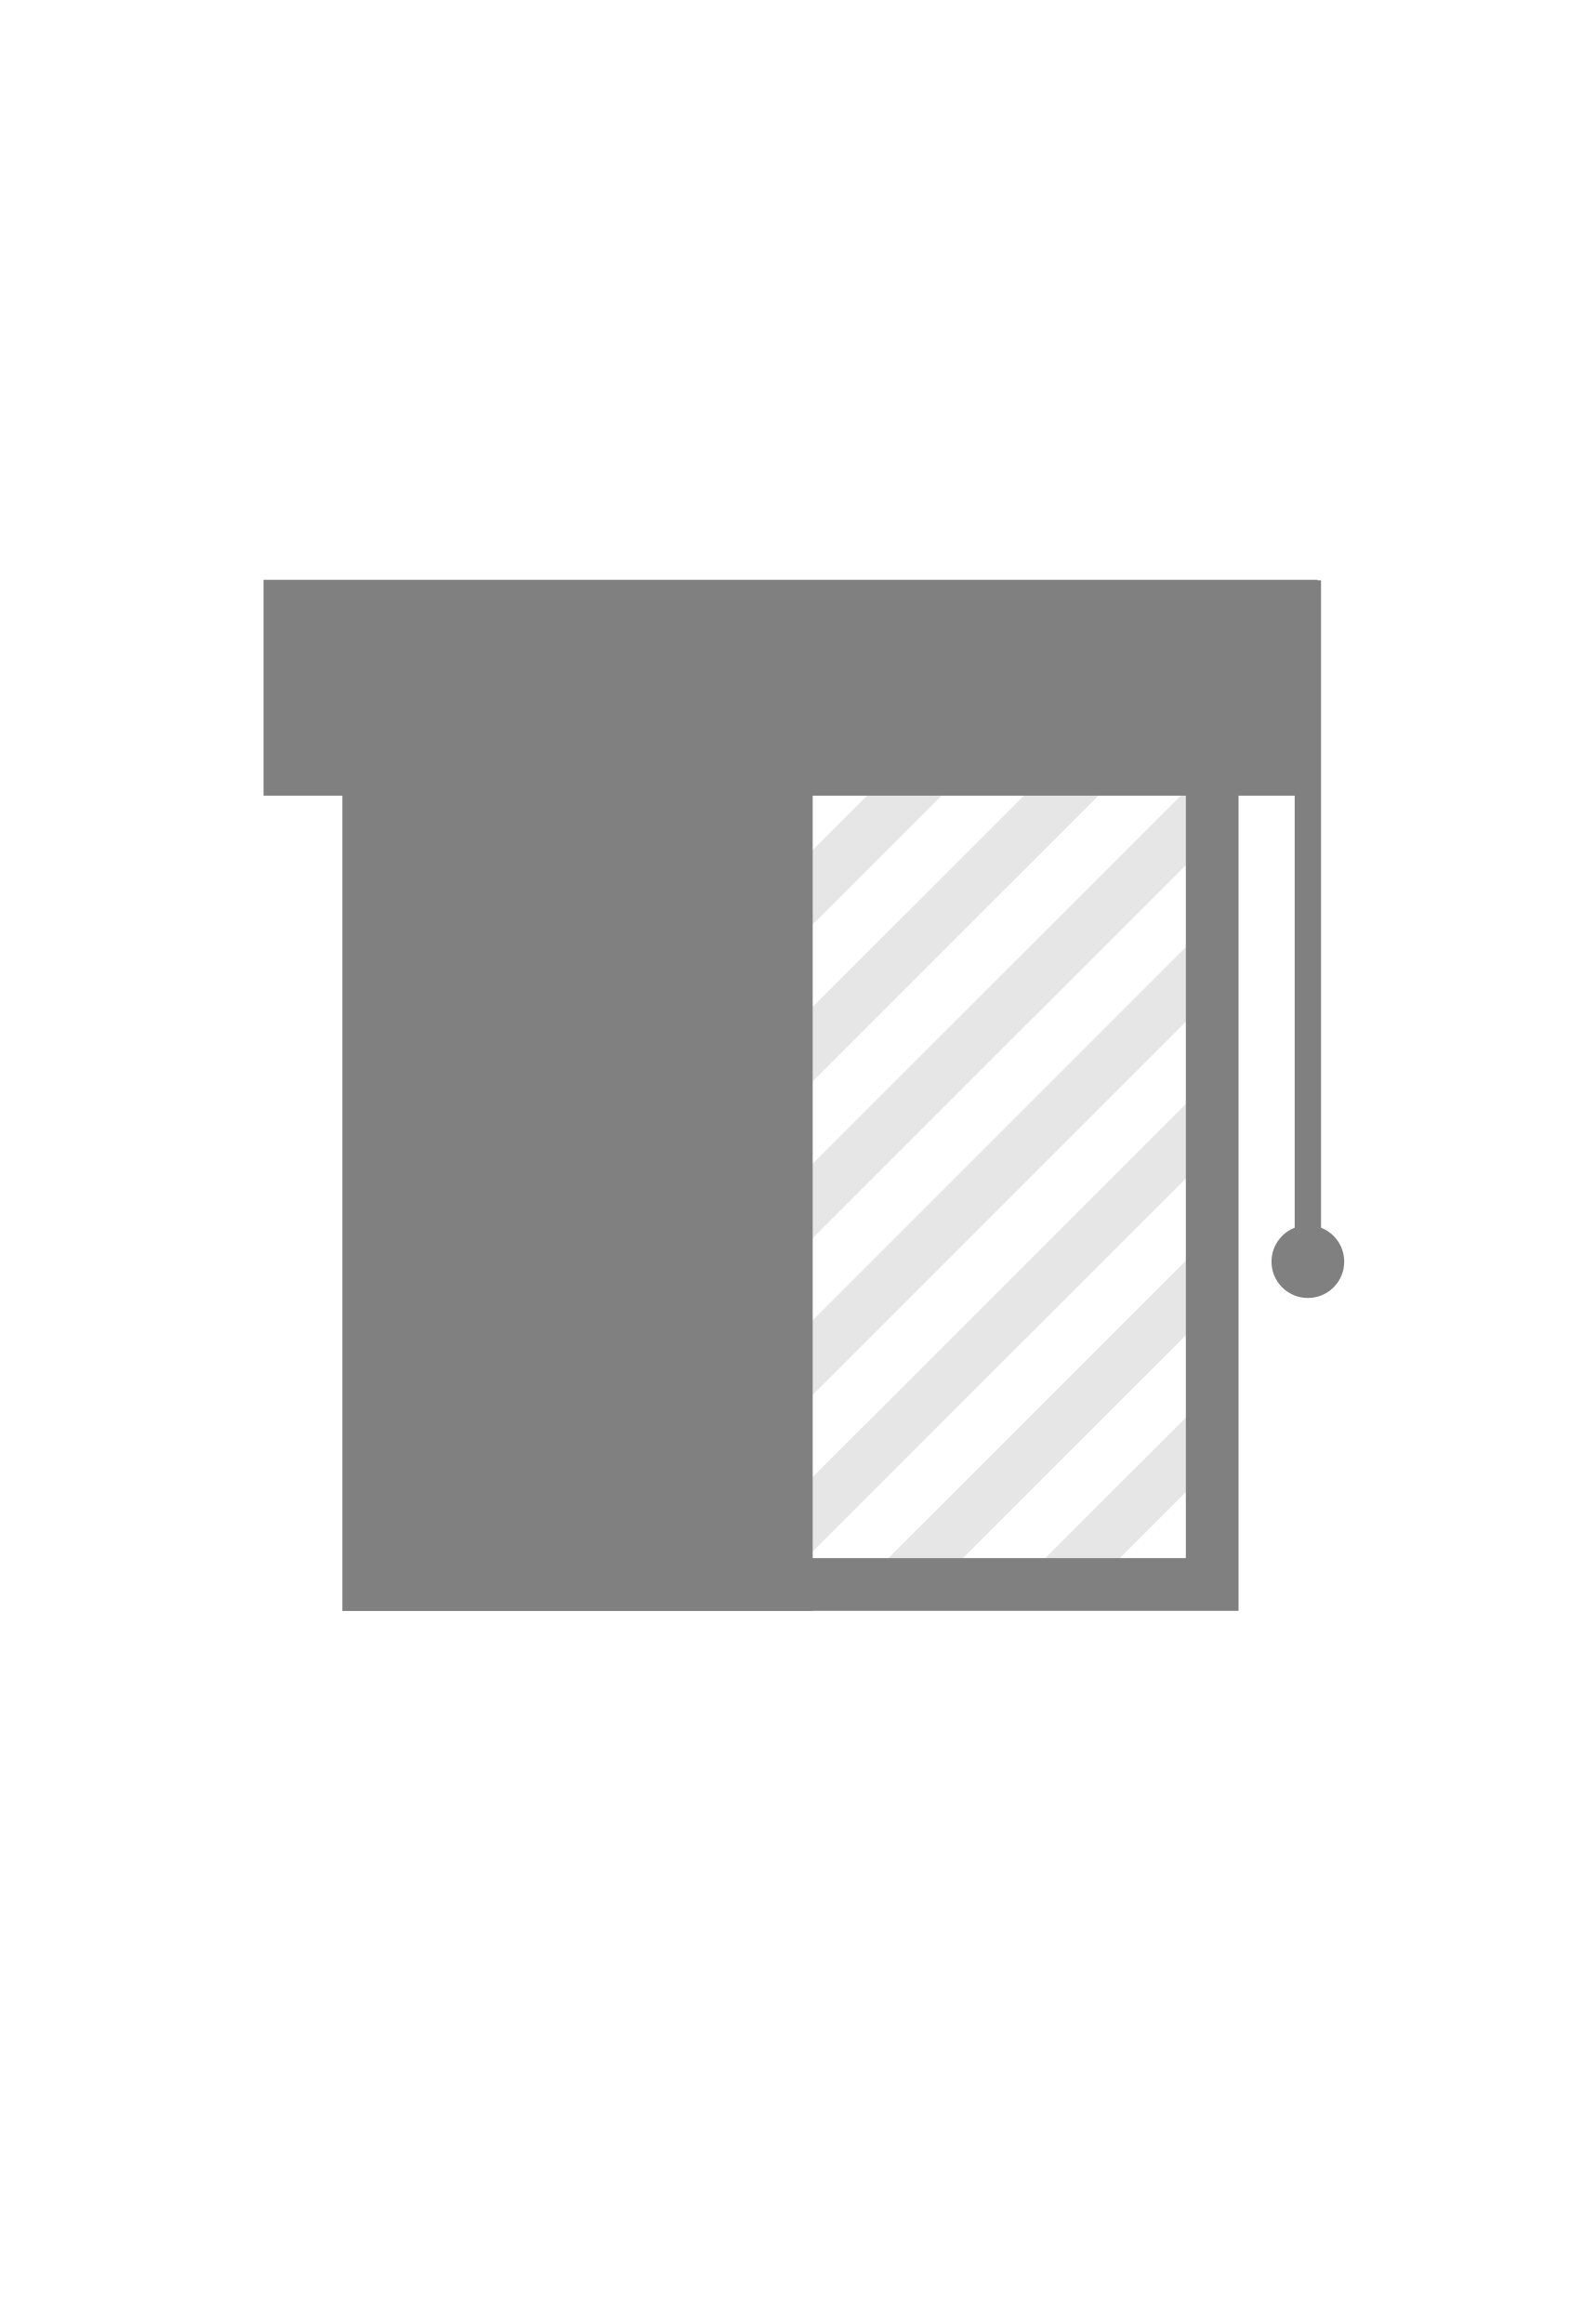
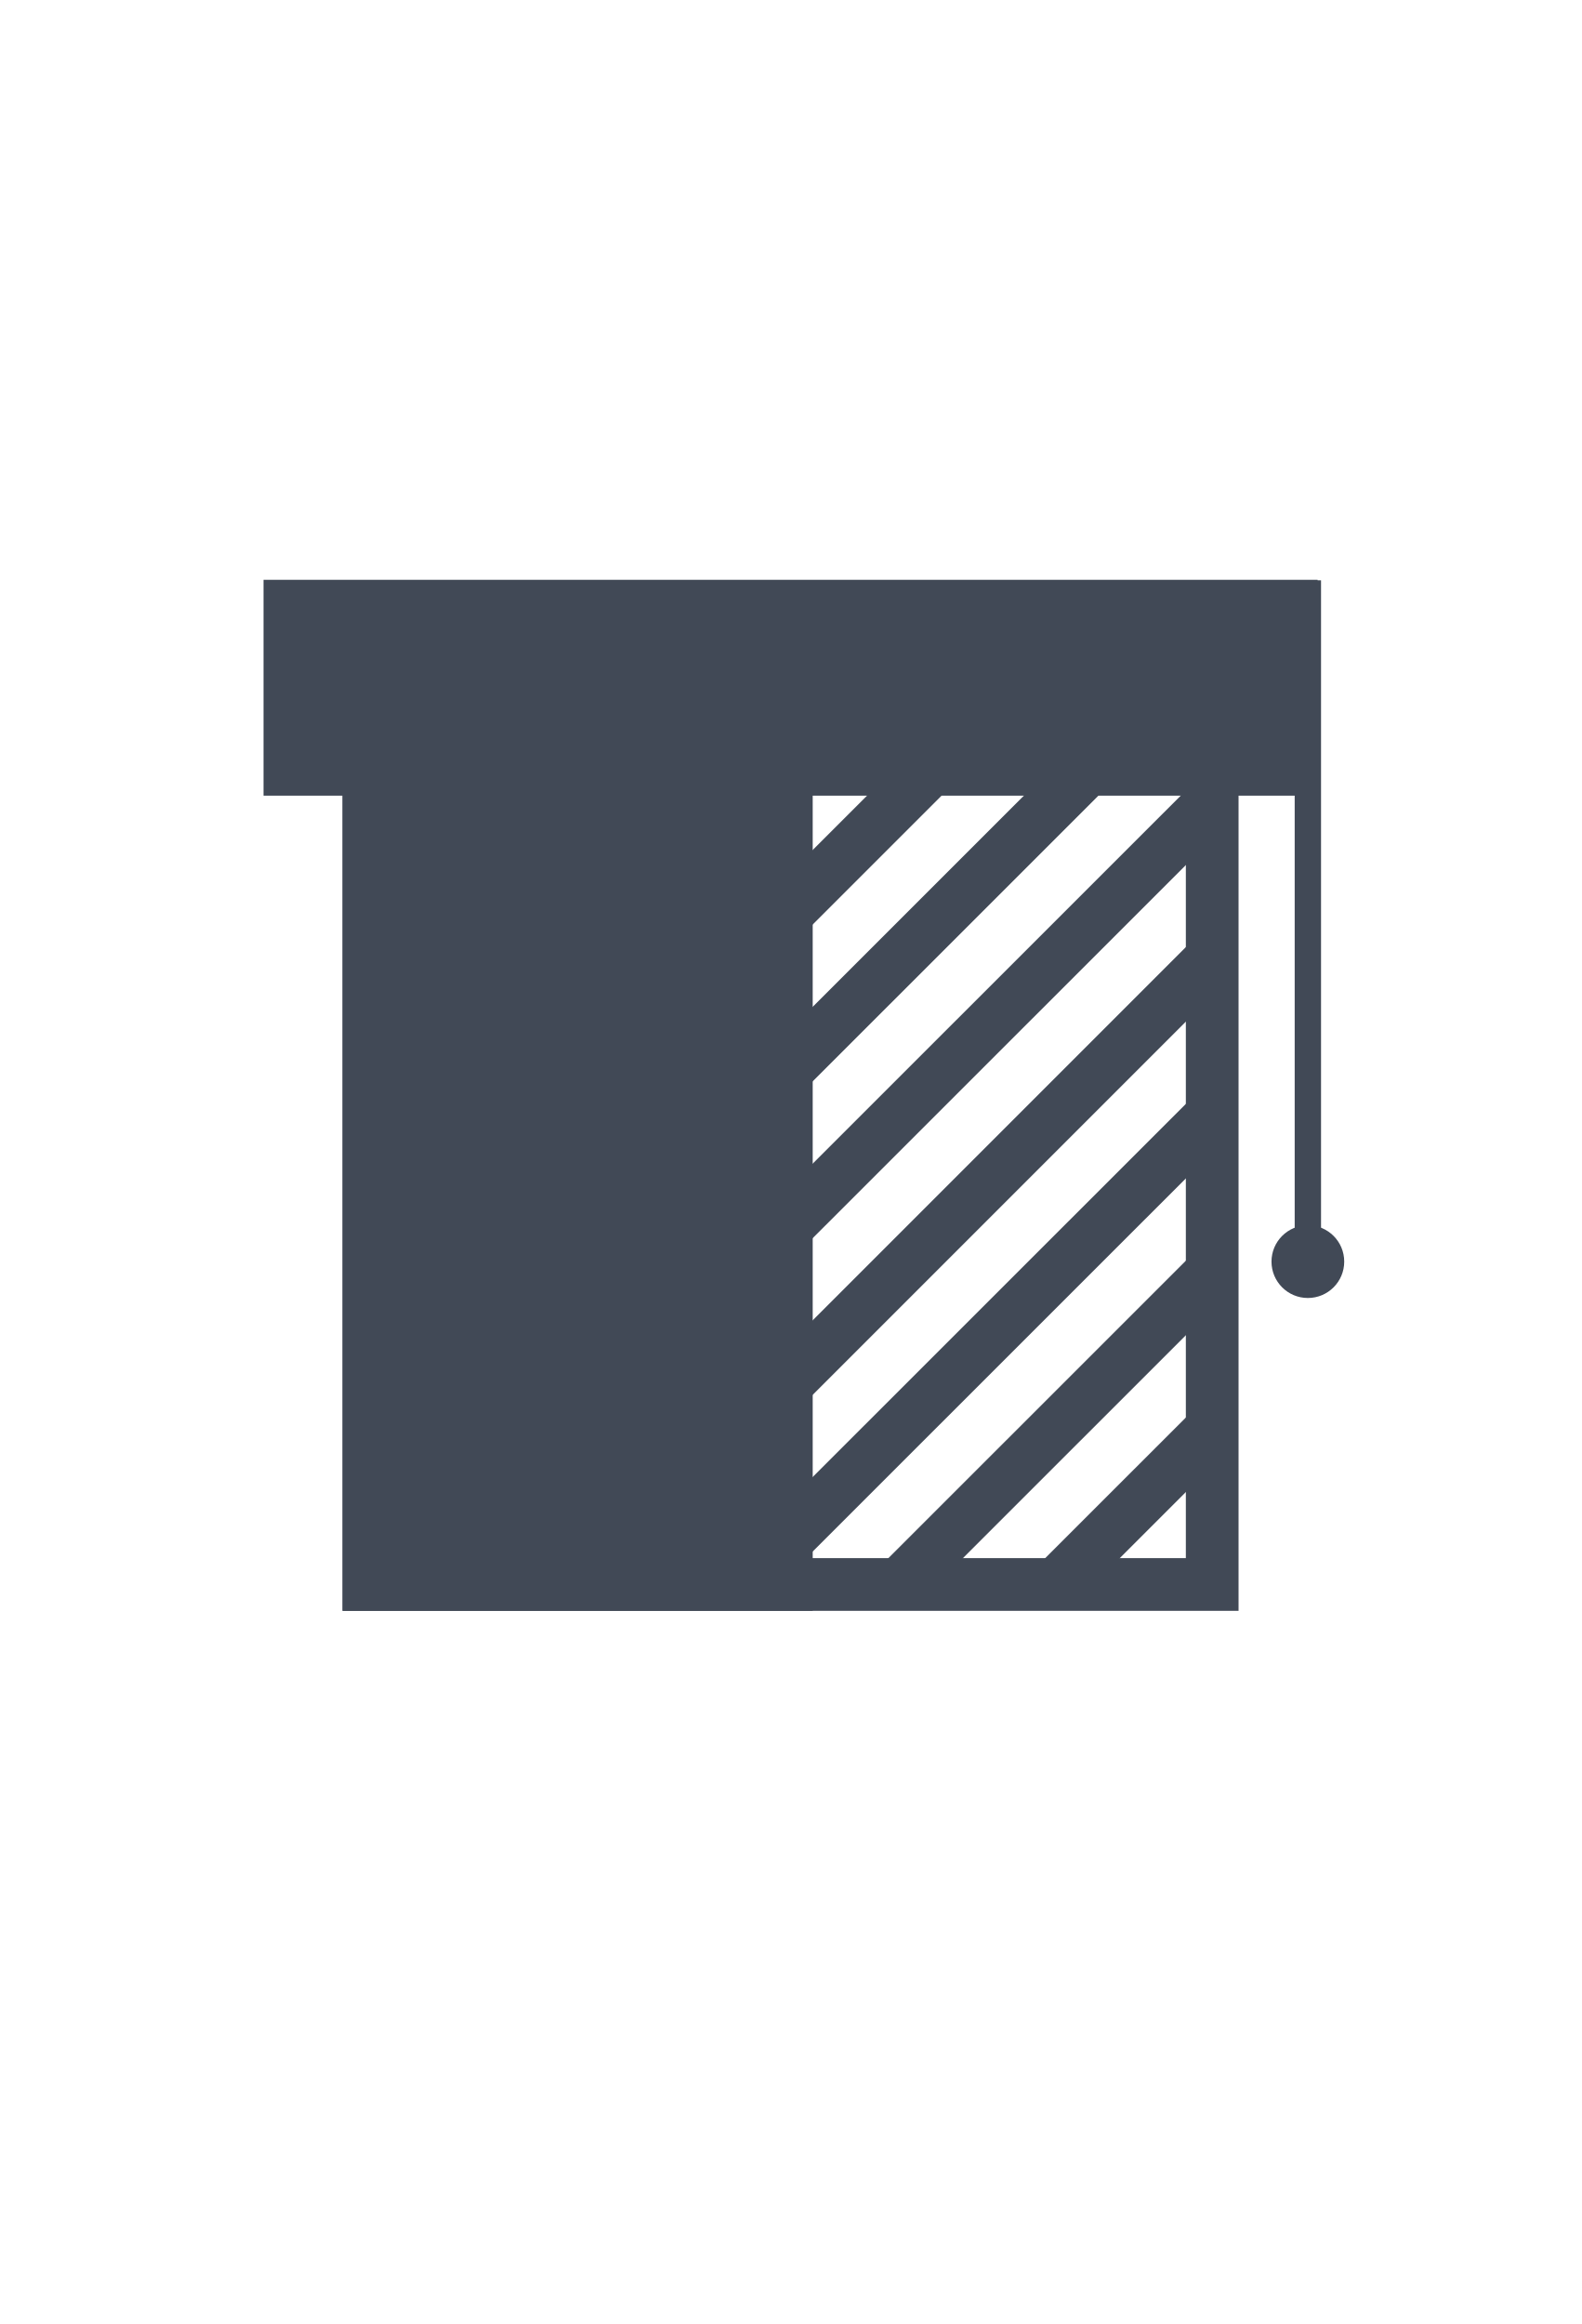
<svg xmlns="http://www.w3.org/2000/svg" viewBox="0 0 60 88.18">
  <defs>
-     <style>.cls-1,.cls-3,.cls-5{fill:none;}.cls-2{clip-path:url(#clip-path);}.cls-3{stroke:#e6e6e6;stroke-width:2px;}.cls-3,.cls-5{stroke-miterlimit:10;}.cls-4{fill:gray;}.cls-5{stroke:gray;}</style>
+     <style>.cls-1,.cls-3,.cls-5{fill:none;}.cls-2{clip-path:url(#clip-path);}.cls-3,.cls-5{stroke:#414956;stroke-miterlimit:10;}.cls-3{stroke-width:2px;}.cls-4{fill:#414956;}</style>
    <clipPath id="clip-path">
      <rect class="cls-1" x="13.92" y="27.54" width="32.17" height="33.16" />
    </clipPath>
  </defs>
  <g id="Layer_2" data-name="Layer 2">
    <g id="Layer_2-2" data-name="Layer 2">
      <g class="cls-2">
        <line class="cls-3" x1="45.96" y1="0.71" x2="12.72" y2="33.94" />
        <line class="cls-3" x1="45.96" y1="6.65" x2="12.72" y2="39.89" />
        <line class="cls-3" x1="45.96" y1="12.6" x2="12.72" y2="45.83" />
        <line class="cls-3" x1="45.96" y1="18.55" x2="12.72" y2="51.78" />
        <line class="cls-3" x1="45.96" y1="24.5" x2="12.72" y2="57.73" />
        <line class="cls-3" x1="45.96" y1="30.45" x2="12.72" y2="63.68" />
        <line class="cls-3" x1="45.96" y1="36.39" x2="12.72" y2="69.63" />
        <line class="cls-3" x1="45.96" y1="42.34" x2="12.72" y2="75.57" />
        <line class="cls-3" x1="45.96" y1="48.29" x2="12.72" y2="81.52" />
        <line class="cls-3" x1="45.96" y1="54.24" x2="12.72" y2="87.47" />
      </g>
      <path class="cls-4" d="M45,29.12v30H15v-30H45m2-2H13v34H47v-34Z" />
      <rect class="cls-4" x="14" y="28.12" width="15.85" height="32.01" />
      <path class="cls-4" d="M28.84,29.12v30H15v-30H28.84m2-2H13v34H30.84v-34Z" />
      <line class="cls-5" x1="49.63" y1="22.02" x2="49.63" y2="48.43" />
      <circle class="cls-4" cx="49.63" cy="47.87" r="1.38" />
-       <rect class="cls-4" x="11" y="23.02" width="38" height="6.19" />
+       <rect class="cls-4" x="11" y="23.02" width="38.01" height="6.19" />
      <path class="cls-4" d="M48,24v4.19H12V24H48m2-2H10v8.19H50V22Z" />
      <rect class="cls-1" y="14.12" width="60" height="60" />
    </g>
  </g>
</svg>
